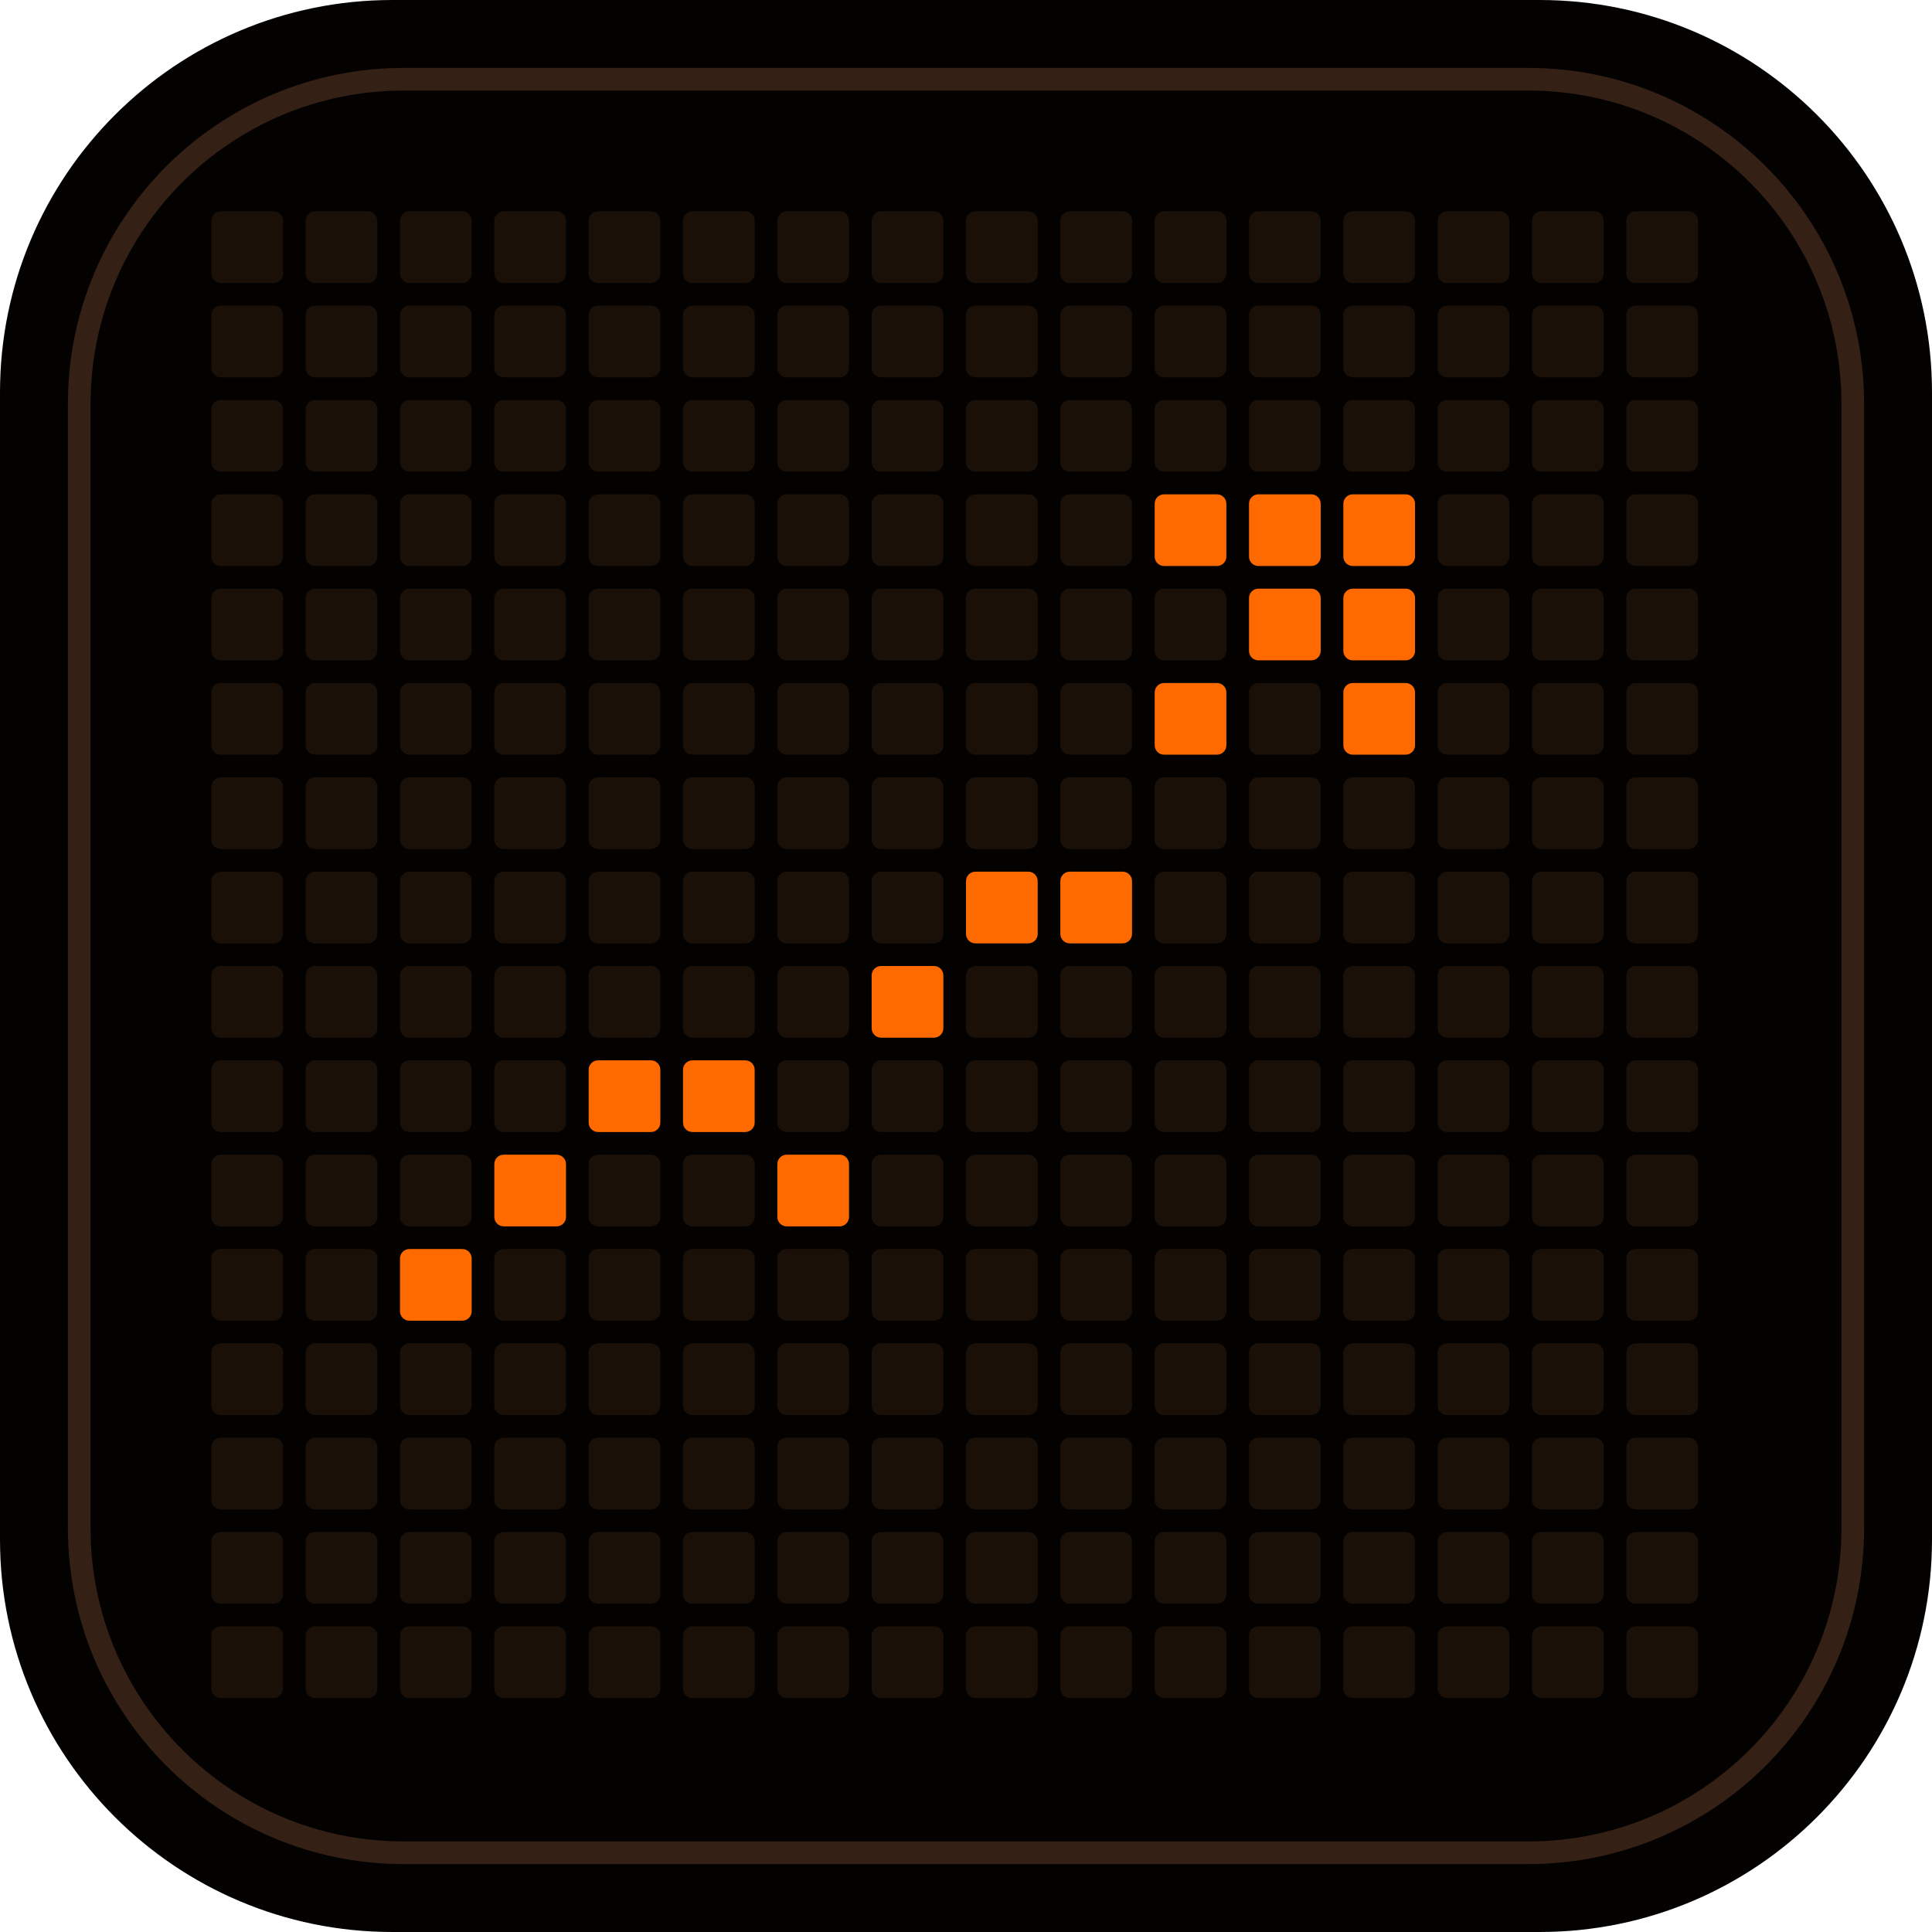
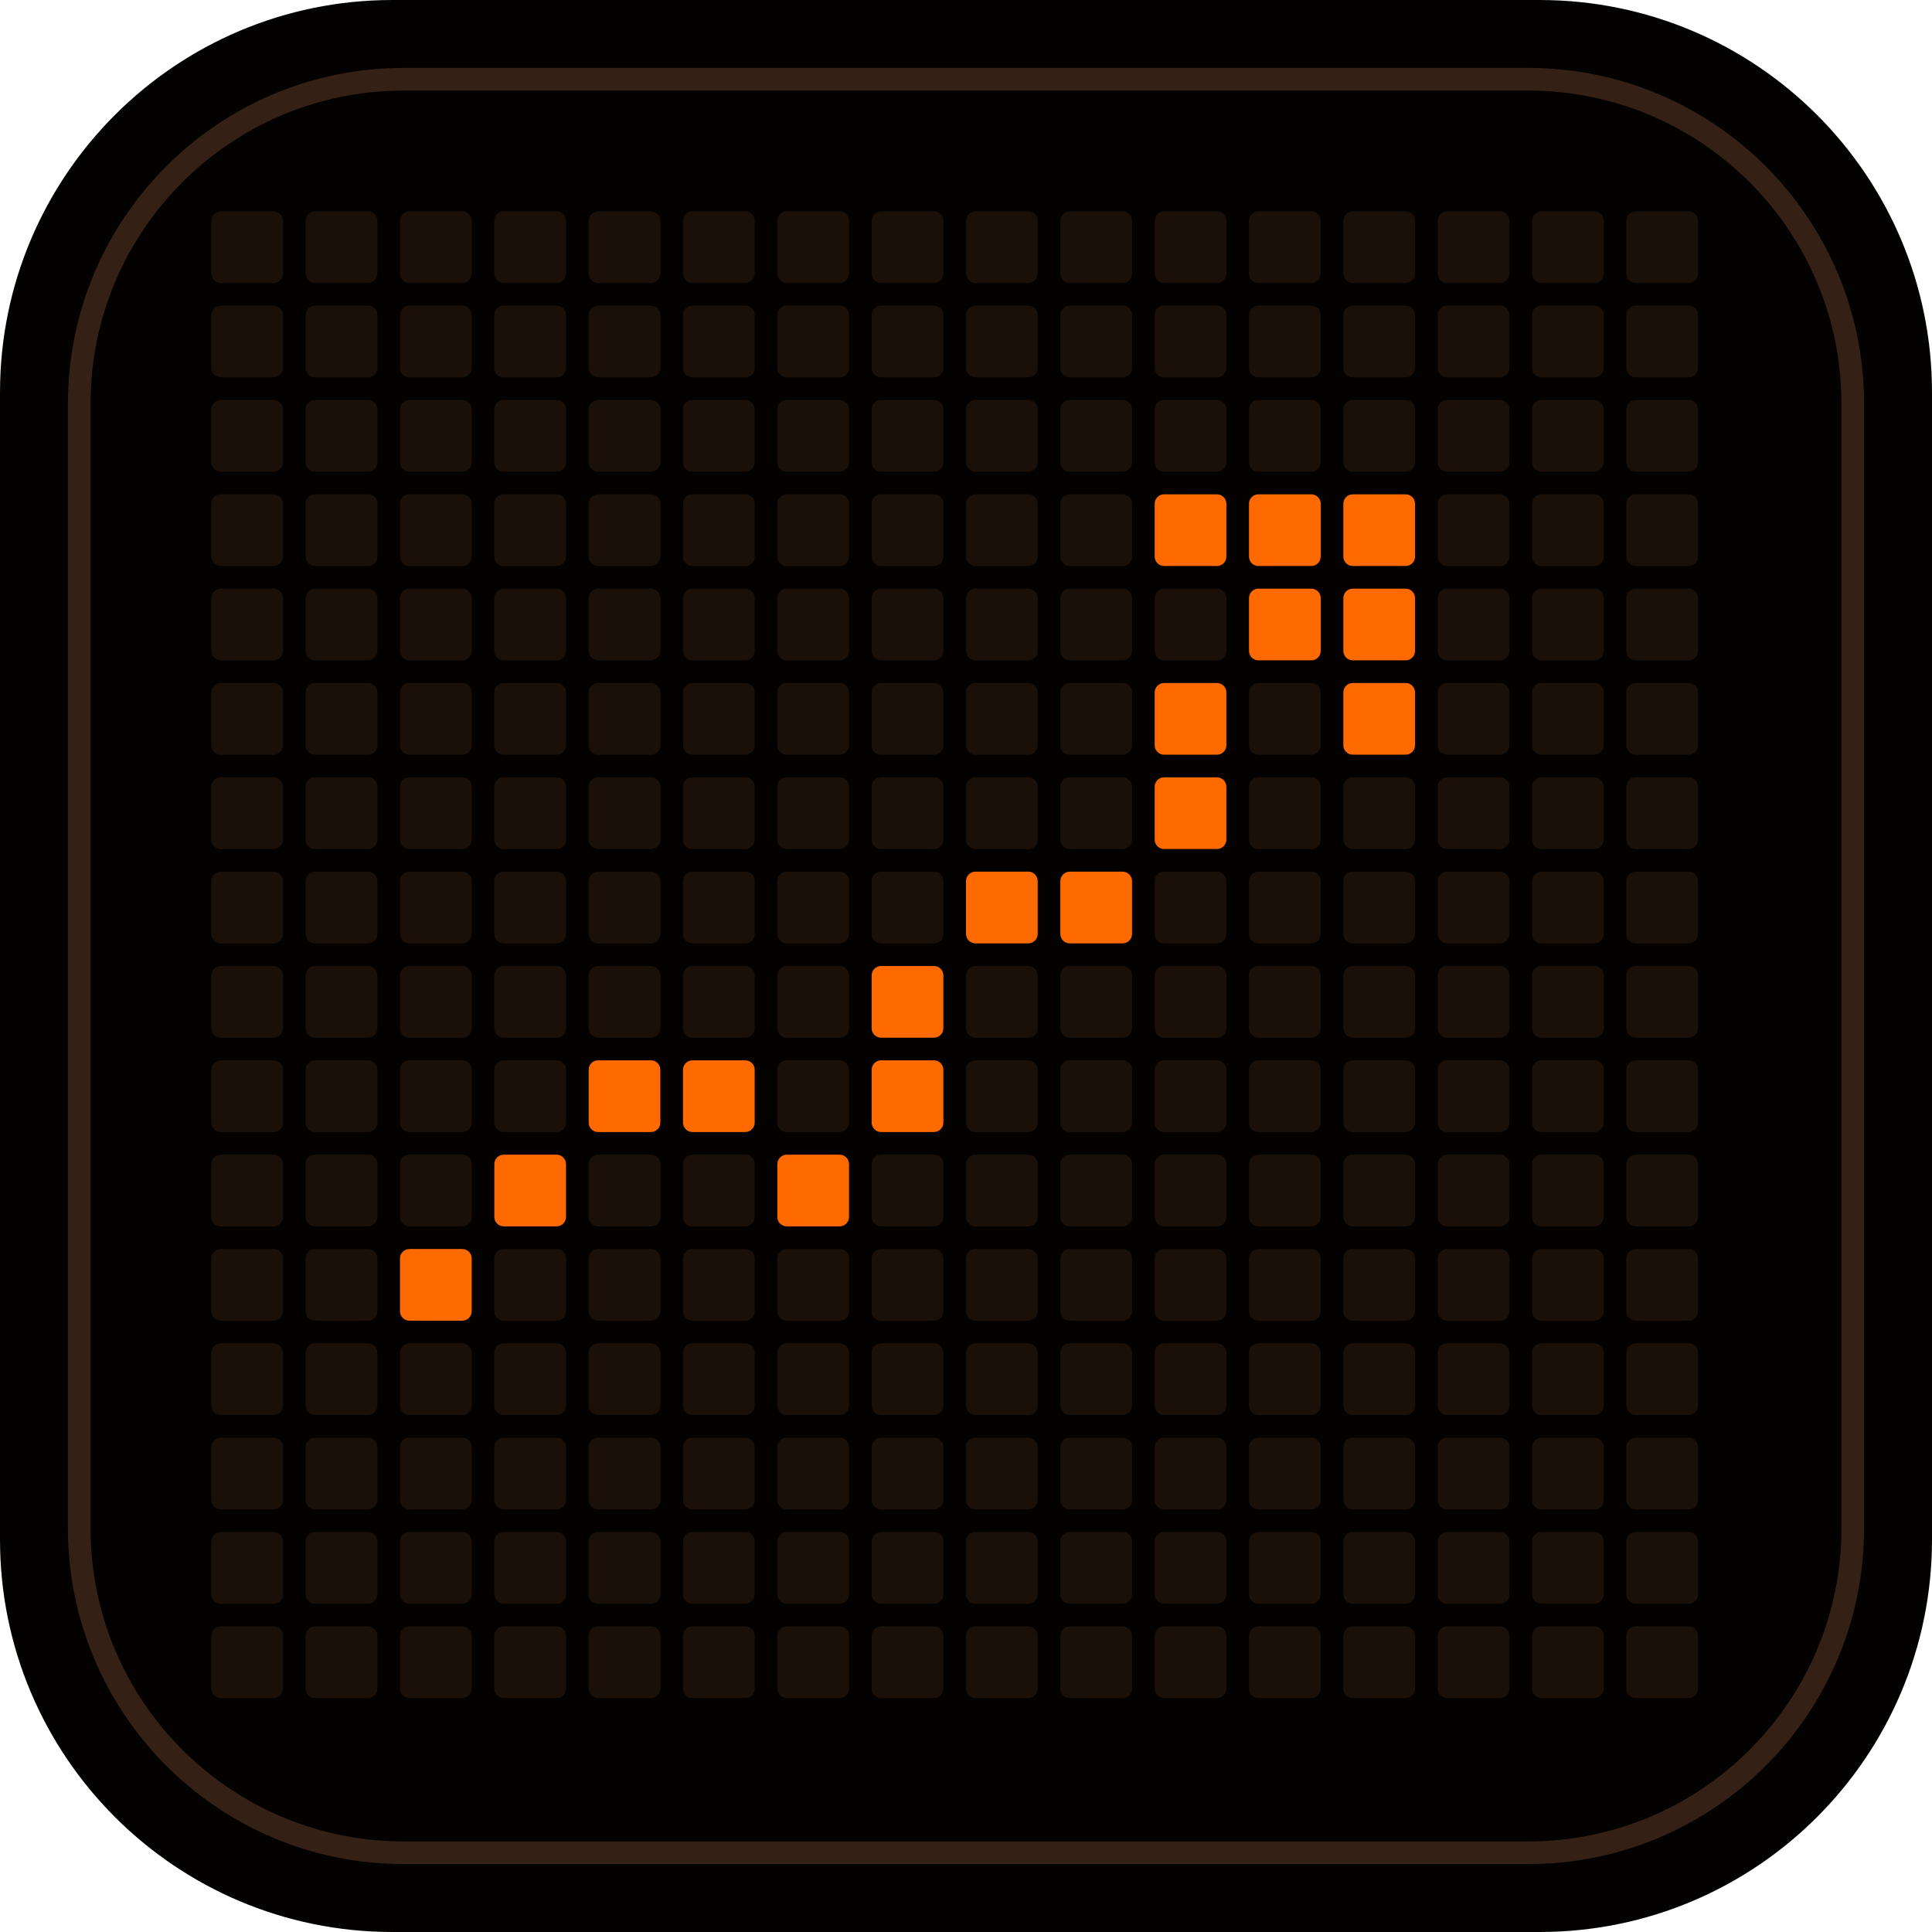
<svg xmlns="http://www.w3.org/2000/svg" width="1024" height="1024" viewBox="0 0 1024 1024">
  <rect width="1024" height="1024" rx="208" fill="#030201" />
  <rect x="42" y="42" width="940" height="940" rx="172" fill="none" stroke="#352015" stroke-width="12" />
  <rect x="112" y="112" width="38" height="38" rx="5" fill="#1b1008" />
  <rect x="162" y="112" width="38" height="38" rx="5" fill="#1b1008" />
  <rect x="212" y="112" width="38" height="38" rx="5" fill="#1b1008" />
  <rect x="262" y="112" width="38" height="38" rx="5" fill="#1b1008" />
  <rect x="312" y="112" width="38" height="38" rx="5" fill="#1b1008" />
  <rect x="362" y="112" width="38" height="38" rx="5" fill="#1b1008" />
  <rect x="412" y="112" width="38" height="38" rx="5" fill="#1b1008" />
  <rect x="462" y="112" width="38" height="38" rx="5" fill="#1b1008" />
  <rect x="512" y="112" width="38" height="38" rx="5" fill="#1b1008" />
  <rect x="562" y="112" width="38" height="38" rx="5" fill="#1b1008" />
  <rect x="612" y="112" width="38" height="38" rx="5" fill="#1b1008" />
  <rect x="662" y="112" width="38" height="38" rx="5" fill="#1b1008" />
  <rect x="712" y="112" width="38" height="38" rx="5" fill="#1b1008" />
  <rect x="762" y="112" width="38" height="38" rx="5" fill="#1b1008" />
  <rect x="812" y="112" width="38" height="38" rx="5" fill="#1b1008" />
  <rect x="862" y="112" width="38" height="38" rx="5" fill="#1b1008" />
  <rect x="112" y="162" width="38" height="38" rx="5" fill="#1b1008" />
  <rect x="162" y="162" width="38" height="38" rx="5" fill="#1b1008" />
  <rect x="212" y="162" width="38" height="38" rx="5" fill="#1b1008" />
  <rect x="262" y="162" width="38" height="38" rx="5" fill="#1b1008" />
  <rect x="312" y="162" width="38" height="38" rx="5" fill="#1b1008" />
  <rect x="362" y="162" width="38" height="38" rx="5" fill="#1b1008" />
  <rect x="412" y="162" width="38" height="38" rx="5" fill="#1b1008" />
  <rect x="462" y="162" width="38" height="38" rx="5" fill="#1b1008" />
  <rect x="512" y="162" width="38" height="38" rx="5" fill="#1b1008" />
  <rect x="562" y="162" width="38" height="38" rx="5" fill="#1b1008" />
  <rect x="612" y="162" width="38" height="38" rx="5" fill="#1b1008" />
  <rect x="662" y="162" width="38" height="38" rx="5" fill="#1b1008" />
  <rect x="712" y="162" width="38" height="38" rx="5" fill="#1b1008" />
  <rect x="762" y="162" width="38" height="38" rx="5" fill="#1b1008" />
  <rect x="812" y="162" width="38" height="38" rx="5" fill="#1b1008" />
  <rect x="862" y="162" width="38" height="38" rx="5" fill="#1b1008" />
  <rect x="112" y="212" width="38" height="38" rx="5" fill="#1b1008" />
  <rect x="162" y="212" width="38" height="38" rx="5" fill="#1b1008" />
  <rect x="212" y="212" width="38" height="38" rx="5" fill="#1b1008" />
  <rect x="262" y="212" width="38" height="38" rx="5" fill="#1b1008" />
  <rect x="312" y="212" width="38" height="38" rx="5" fill="#1b1008" />
  <rect x="362" y="212" width="38" height="38" rx="5" fill="#1b1008" />
  <rect x="412" y="212" width="38" height="38" rx="5" fill="#1b1008" />
  <rect x="462" y="212" width="38" height="38" rx="5" fill="#1b1008" />
  <rect x="512" y="212" width="38" height="38" rx="5" fill="#1b1008" />
  <rect x="562" y="212" width="38" height="38" rx="5" fill="#1b1008" />
  <rect x="612" y="212" width="38" height="38" rx="5" fill="#1b1008" />
  <rect x="662" y="212" width="38" height="38" rx="5" fill="#1b1008" />
  <rect x="712" y="212" width="38" height="38" rx="5" fill="#1b1008" />
  <rect x="762" y="212" width="38" height="38" rx="5" fill="#1b1008" />
  <rect x="812" y="212" width="38" height="38" rx="5" fill="#1b1008" />
  <rect x="862" y="212" width="38" height="38" rx="5" fill="#1b1008" />
  <rect x="112" y="262" width="38" height="38" rx="5" fill="#1b1008" />
  <rect x="162" y="262" width="38" height="38" rx="5" fill="#1b1008" />
  <rect x="212" y="262" width="38" height="38" rx="5" fill="#1b1008" />
  <rect x="262" y="262" width="38" height="38" rx="5" fill="#1b1008" />
  <rect x="312" y="262" width="38" height="38" rx="5" fill="#1b1008" />
  <rect x="362" y="262" width="38" height="38" rx="5" fill="#1b1008" />
  <rect x="412" y="262" width="38" height="38" rx="5" fill="#1b1008" />
  <rect x="462" y="262" width="38" height="38" rx="5" fill="#1b1008" />
  <rect x="512" y="262" width="38" height="38" rx="5" fill="#1b1008" />
  <rect x="562" y="262" width="38" height="38" rx="5" fill="#1b1008" />
  <rect x="612" y="262" width="38" height="38" rx="5" fill="#ff6a00" />
  <rect x="662" y="262" width="38" height="38" rx="5" fill="#ff6a00" />
  <rect x="712" y="262" width="38" height="38" rx="5" fill="#ff6a00" />
  <rect x="762" y="262" width="38" height="38" rx="5" fill="#1b1008" />
  <rect x="812" y="262" width="38" height="38" rx="5" fill="#1b1008" />
  <rect x="862" y="262" width="38" height="38" rx="5" fill="#1b1008" />
  <rect x="112" y="312" width="38" height="38" rx="5" fill="#1b1008" />
  <rect x="162" y="312" width="38" height="38" rx="5" fill="#1b1008" />
  <rect x="212" y="312" width="38" height="38" rx="5" fill="#1b1008" />
  <rect x="262" y="312" width="38" height="38" rx="5" fill="#1b1008" />
  <rect x="312" y="312" width="38" height="38" rx="5" fill="#1b1008" />
  <rect x="362" y="312" width="38" height="38" rx="5" fill="#1b1008" />
  <rect x="412" y="312" width="38" height="38" rx="5" fill="#1b1008" />
  <rect x="462" y="312" width="38" height="38" rx="5" fill="#1b1008" />
  <rect x="512" y="312" width="38" height="38" rx="5" fill="#1b1008" />
  <rect x="562" y="312" width="38" height="38" rx="5" fill="#1b1008" />
  <rect x="612" y="312" width="38" height="38" rx="5" fill="#1b1008" />
  <rect x="662" y="312" width="38" height="38" rx="5" fill="#ff6a00" />
  <rect x="712" y="312" width="38" height="38" rx="5" fill="#ff6a00" />
  <rect x="762" y="312" width="38" height="38" rx="5" fill="#1b1008" />
  <rect x="812" y="312" width="38" height="38" rx="5" fill="#1b1008" />
  <rect x="862" y="312" width="38" height="38" rx="5" fill="#1b1008" />
  <rect x="112" y="362" width="38" height="38" rx="5" fill="#1b1008" />
  <rect x="162" y="362" width="38" height="38" rx="5" fill="#1b1008" />
  <rect x="212" y="362" width="38" height="38" rx="5" fill="#1b1008" />
  <rect x="262" y="362" width="38" height="38" rx="5" fill="#1b1008" />
  <rect x="312" y="362" width="38" height="38" rx="5" fill="#1b1008" />
  <rect x="362" y="362" width="38" height="38" rx="5" fill="#1b1008" />
  <rect x="412" y="362" width="38" height="38" rx="5" fill="#1b1008" />
  <rect x="462" y="362" width="38" height="38" rx="5" fill="#1b1008" />
  <rect x="512" y="362" width="38" height="38" rx="5" fill="#1b1008" />
  <rect x="562" y="362" width="38" height="38" rx="5" fill="#1b1008" />
  <rect x="612" y="362" width="38" height="38" rx="5" fill="#ff6a00" />
  <rect x="662" y="362" width="38" height="38" rx="5" fill="#1b1008" />
  <rect x="712" y="362" width="38" height="38" rx="5" fill="#ff6a00" />
  <rect x="762" y="362" width="38" height="38" rx="5" fill="#1b1008" />
  <rect x="812" y="362" width="38" height="38" rx="5" fill="#1b1008" />
  <rect x="862" y="362" width="38" height="38" rx="5" fill="#1b1008" />
  <rect x="112" y="412" width="38" height="38" rx="5" fill="#1b1008" />
  <rect x="162" y="412" width="38" height="38" rx="5" fill="#1b1008" />
  <rect x="212" y="412" width="38" height="38" rx="5" fill="#1b1008" />
  <rect x="262" y="412" width="38" height="38" rx="5" fill="#1b1008" />
  <rect x="312" y="412" width="38" height="38" rx="5" fill="#1b1008" />
  <rect x="362" y="412" width="38" height="38" rx="5" fill="#1b1008" />
  <rect x="412" y="412" width="38" height="38" rx="5" fill="#1b1008" />
  <rect x="462" y="412" width="38" height="38" rx="5" fill="#1b1008" />
  <rect x="512" y="412" width="38" height="38" rx="5" fill="#1b1008" />
  <rect x="562" y="412" width="38" height="38" rx="5" fill="#1b1008" />
-   <rect x="612" y="412" width="38" height="38" rx="5" fill="#1b1008" />
+   <rect x="612" y="412" width="38" height="38" rx="5" fill="#ff6a00" />
  <rect x="662" y="412" width="38" height="38" rx="5" fill="#1b1008" />
  <rect x="712" y="412" width="38" height="38" rx="5" fill="#1b1008" />
  <rect x="762" y="412" width="38" height="38" rx="5" fill="#1b1008" />
  <rect x="812" y="412" width="38" height="38" rx="5" fill="#1b1008" />
  <rect x="862" y="412" width="38" height="38" rx="5" fill="#1b1008" />
  <rect x="112" y="462" width="38" height="38" rx="5" fill="#1b1008" />
  <rect x="162" y="462" width="38" height="38" rx="5" fill="#1b1008" />
  <rect x="212" y="462" width="38" height="38" rx="5" fill="#1b1008" />
  <rect x="262" y="462" width="38" height="38" rx="5" fill="#1b1008" />
  <rect x="312" y="462" width="38" height="38" rx="5" fill="#1b1008" />
  <rect x="362" y="462" width="38" height="38" rx="5" fill="#1b1008" />
  <rect x="412" y="462" width="38" height="38" rx="5" fill="#1b1008" />
  <rect x="462" y="462" width="38" height="38" rx="5" fill="#1b1008" />
  <rect x="512" y="462" width="38" height="38" rx="5" fill="#ff6a00" />
  <rect x="562" y="462" width="38" height="38" rx="5" fill="#ff6a00" />
  <rect x="612" y="462" width="38" height="38" rx="5" fill="#1b1008" />
  <rect x="662" y="462" width="38" height="38" rx="5" fill="#1b1008" />
  <rect x="712" y="462" width="38" height="38" rx="5" fill="#1b1008" />
  <rect x="762" y="462" width="38" height="38" rx="5" fill="#1b1008" />
  <rect x="812" y="462" width="38" height="38" rx="5" fill="#1b1008" />
  <rect x="862" y="462" width="38" height="38" rx="5" fill="#1b1008" />
  <rect x="112" y="512" width="38" height="38" rx="5" fill="#1b1008" />
  <rect x="162" y="512" width="38" height="38" rx="5" fill="#1b1008" />
  <rect x="212" y="512" width="38" height="38" rx="5" fill="#1b1008" />
  <rect x="262" y="512" width="38" height="38" rx="5" fill="#1b1008" />
  <rect x="312" y="512" width="38" height="38" rx="5" fill="#1b1008" />
  <rect x="362" y="512" width="38" height="38" rx="5" fill="#1b1008" />
  <rect x="412" y="512" width="38" height="38" rx="5" fill="#1b1008" />
  <rect x="462" y="512" width="38" height="38" rx="5" fill="#ff6a00" />
  <rect x="512" y="512" width="38" height="38" rx="5" fill="#1b1008" />
  <rect x="562" y="512" width="38" height="38" rx="5" fill="#1b1008" />
  <rect x="612" y="512" width="38" height="38" rx="5" fill="#1b1008" />
  <rect x="662" y="512" width="38" height="38" rx="5" fill="#1b1008" />
  <rect x="712" y="512" width="38" height="38" rx="5" fill="#1b1008" />
  <rect x="762" y="512" width="38" height="38" rx="5" fill="#1b1008" />
  <rect x="812" y="512" width="38" height="38" rx="5" fill="#1b1008" />
  <rect x="862" y="512" width="38" height="38" rx="5" fill="#1b1008" />
  <rect x="112" y="562" width="38" height="38" rx="5" fill="#1b1008" />
  <rect x="162" y="562" width="38" height="38" rx="5" fill="#1b1008" />
  <rect x="212" y="562" width="38" height="38" rx="5" fill="#1b1008" />
  <rect x="262" y="562" width="38" height="38" rx="5" fill="#1b1008" />
  <rect x="312" y="562" width="38" height="38" rx="5" fill="#ff6a00" />
  <rect x="362" y="562" width="38" height="38" rx="5" fill="#ff6a00" />
  <rect x="412" y="562" width="38" height="38" rx="5" fill="#1b1008" />
-   <rect x="462" y="562" width="38" height="38" rx="5" fill="#1b1008" />
+   <rect x="462" y="562" width="38" height="38" rx="5" fill="#ff6a00" />
  <rect x="512" y="562" width="38" height="38" rx="5" fill="#1b1008" />
  <rect x="562" y="562" width="38" height="38" rx="5" fill="#1b1008" />
  <rect x="612" y="562" width="38" height="38" rx="5" fill="#1b1008" />
  <rect x="662" y="562" width="38" height="38" rx="5" fill="#1b1008" />
  <rect x="712" y="562" width="38" height="38" rx="5" fill="#1b1008" />
  <rect x="762" y="562" width="38" height="38" rx="5" fill="#1b1008" />
  <rect x="812" y="562" width="38" height="38" rx="5" fill="#1b1008" />
  <rect x="862" y="562" width="38" height="38" rx="5" fill="#1b1008" />
  <rect x="112" y="612" width="38" height="38" rx="5" fill="#1b1008" />
  <rect x="162" y="612" width="38" height="38" rx="5" fill="#1b1008" />
  <rect x="212" y="612" width="38" height="38" rx="5" fill="#1b1008" />
  <rect x="262" y="612" width="38" height="38" rx="5" fill="#ff6a00" />
  <rect x="312" y="612" width="38" height="38" rx="5" fill="#1b1008" />
  <rect x="362" y="612" width="38" height="38" rx="5" fill="#1b1008" />
  <rect x="412" y="612" width="38" height="38" rx="5" fill="#ff6a00" />
  <rect x="462" y="612" width="38" height="38" rx="5" fill="#1b1008" />
  <rect x="512" y="612" width="38" height="38" rx="5" fill="#1b1008" />
  <rect x="562" y="612" width="38" height="38" rx="5" fill="#1b1008" />
  <rect x="612" y="612" width="38" height="38" rx="5" fill="#1b1008" />
  <rect x="662" y="612" width="38" height="38" rx="5" fill="#1b1008" />
  <rect x="712" y="612" width="38" height="38" rx="5" fill="#1b1008" />
  <rect x="762" y="612" width="38" height="38" rx="5" fill="#1b1008" />
  <rect x="812" y="612" width="38" height="38" rx="5" fill="#1b1008" />
  <rect x="862" y="612" width="38" height="38" rx="5" fill="#1b1008" />
  <rect x="112" y="662" width="38" height="38" rx="5" fill="#1b1008" />
  <rect x="162" y="662" width="38" height="38" rx="5" fill="#1b1008" />
  <rect x="212" y="662" width="38" height="38" rx="5" fill="#ff6a00" />
  <rect x="262" y="662" width="38" height="38" rx="5" fill="#1b1008" />
  <rect x="312" y="662" width="38" height="38" rx="5" fill="#1b1008" />
  <rect x="362" y="662" width="38" height="38" rx="5" fill="#1b1008" />
  <rect x="412" y="662" width="38" height="38" rx="5" fill="#1b1008" />
  <rect x="462" y="662" width="38" height="38" rx="5" fill="#1b1008" />
  <rect x="512" y="662" width="38" height="38" rx="5" fill="#1b1008" />
  <rect x="562" y="662" width="38" height="38" rx="5" fill="#1b1008" />
  <rect x="612" y="662" width="38" height="38" rx="5" fill="#1b1008" />
  <rect x="662" y="662" width="38" height="38" rx="5" fill="#1b1008" />
  <rect x="712" y="662" width="38" height="38" rx="5" fill="#1b1008" />
  <rect x="762" y="662" width="38" height="38" rx="5" fill="#1b1008" />
  <rect x="812" y="662" width="38" height="38" rx="5" fill="#1b1008" />
  <rect x="862" y="662" width="38" height="38" rx="5" fill="#1b1008" />
  <rect x="112" y="712" width="38" height="38" rx="5" fill="#1b1008" />
  <rect x="162" y="712" width="38" height="38" rx="5" fill="#1b1008" />
  <rect x="212" y="712" width="38" height="38" rx="5" fill="#1b1008" />
  <rect x="262" y="712" width="38" height="38" rx="5" fill="#1b1008" />
  <rect x="312" y="712" width="38" height="38" rx="5" fill="#1b1008" />
  <rect x="362" y="712" width="38" height="38" rx="5" fill="#1b1008" />
  <rect x="412" y="712" width="38" height="38" rx="5" fill="#1b1008" />
  <rect x="462" y="712" width="38" height="38" rx="5" fill="#1b1008" />
  <rect x="512" y="712" width="38" height="38" rx="5" fill="#1b1008" />
  <rect x="562" y="712" width="38" height="38" rx="5" fill="#1b1008" />
  <rect x="612" y="712" width="38" height="38" rx="5" fill="#1b1008" />
  <rect x="662" y="712" width="38" height="38" rx="5" fill="#1b1008" />
  <rect x="712" y="712" width="38" height="38" rx="5" fill="#1b1008" />
  <rect x="762" y="712" width="38" height="38" rx="5" fill="#1b1008" />
  <rect x="812" y="712" width="38" height="38" rx="5" fill="#1b1008" />
  <rect x="862" y="712" width="38" height="38" rx="5" fill="#1b1008" />
  <rect x="112" y="762" width="38" height="38" rx="5" fill="#1b1008" />
  <rect x="162" y="762" width="38" height="38" rx="5" fill="#1b1008" />
  <rect x="212" y="762" width="38" height="38" rx="5" fill="#1b1008" />
  <rect x="262" y="762" width="38" height="38" rx="5" fill="#1b1008" />
  <rect x="312" y="762" width="38" height="38" rx="5" fill="#1b1008" />
  <rect x="362" y="762" width="38" height="38" rx="5" fill="#1b1008" />
  <rect x="412" y="762" width="38" height="38" rx="5" fill="#1b1008" />
  <rect x="462" y="762" width="38" height="38" rx="5" fill="#1b1008" />
  <rect x="512" y="762" width="38" height="38" rx="5" fill="#1b1008" />
  <rect x="562" y="762" width="38" height="38" rx="5" fill="#1b1008" />
  <rect x="612" y="762" width="38" height="38" rx="5" fill="#1b1008" />
  <rect x="662" y="762" width="38" height="38" rx="5" fill="#1b1008" />
  <rect x="712" y="762" width="38" height="38" rx="5" fill="#1b1008" />
  <rect x="762" y="762" width="38" height="38" rx="5" fill="#1b1008" />
  <rect x="812" y="762" width="38" height="38" rx="5" fill="#1b1008" />
  <rect x="862" y="762" width="38" height="38" rx="5" fill="#1b1008" />
  <rect x="112" y="812" width="38" height="38" rx="5" fill="#1b1008" />
  <rect x="162" y="812" width="38" height="38" rx="5" fill="#1b1008" />
  <rect x="212" y="812" width="38" height="38" rx="5" fill="#1b1008" />
  <rect x="262" y="812" width="38" height="38" rx="5" fill="#1b1008" />
  <rect x="312" y="812" width="38" height="38" rx="5" fill="#1b1008" />
  <rect x="362" y="812" width="38" height="38" rx="5" fill="#1b1008" />
  <rect x="412" y="812" width="38" height="38" rx="5" fill="#1b1008" />
  <rect x="462" y="812" width="38" height="38" rx="5" fill="#1b1008" />
  <rect x="512" y="812" width="38" height="38" rx="5" fill="#1b1008" />
  <rect x="562" y="812" width="38" height="38" rx="5" fill="#1b1008" />
  <rect x="612" y="812" width="38" height="38" rx="5" fill="#1b1008" />
  <rect x="662" y="812" width="38" height="38" rx="5" fill="#1b1008" />
  <rect x="712" y="812" width="38" height="38" rx="5" fill="#1b1008" />
  <rect x="762" y="812" width="38" height="38" rx="5" fill="#1b1008" />
  <rect x="812" y="812" width="38" height="38" rx="5" fill="#1b1008" />
  <rect x="862" y="812" width="38" height="38" rx="5" fill="#1b1008" />
  <rect x="112" y="862" width="38" height="38" rx="5" fill="#1b1008" />
  <rect x="162" y="862" width="38" height="38" rx="5" fill="#1b1008" />
  <rect x="212" y="862" width="38" height="38" rx="5" fill="#1b1008" />
  <rect x="262" y="862" width="38" height="38" rx="5" fill="#1b1008" />
  <rect x="312" y="862" width="38" height="38" rx="5" fill="#1b1008" />
  <rect x="362" y="862" width="38" height="38" rx="5" fill="#1b1008" />
  <rect x="412" y="862" width="38" height="38" rx="5" fill="#1b1008" />
  <rect x="462" y="862" width="38" height="38" rx="5" fill="#1b1008" />
  <rect x="512" y="862" width="38" height="38" rx="5" fill="#1b1008" />
  <rect x="562" y="862" width="38" height="38" rx="5" fill="#1b1008" />
  <rect x="612" y="862" width="38" height="38" rx="5" fill="#1b1008" />
  <rect x="662" y="862" width="38" height="38" rx="5" fill="#1b1008" />
  <rect x="712" y="862" width="38" height="38" rx="5" fill="#1b1008" />
  <rect x="762" y="862" width="38" height="38" rx="5" fill="#1b1008" />
  <rect x="812" y="862" width="38" height="38" rx="5" fill="#1b1008" />
  <rect x="862" y="862" width="38" height="38" rx="5" fill="#1b1008" />
</svg>
